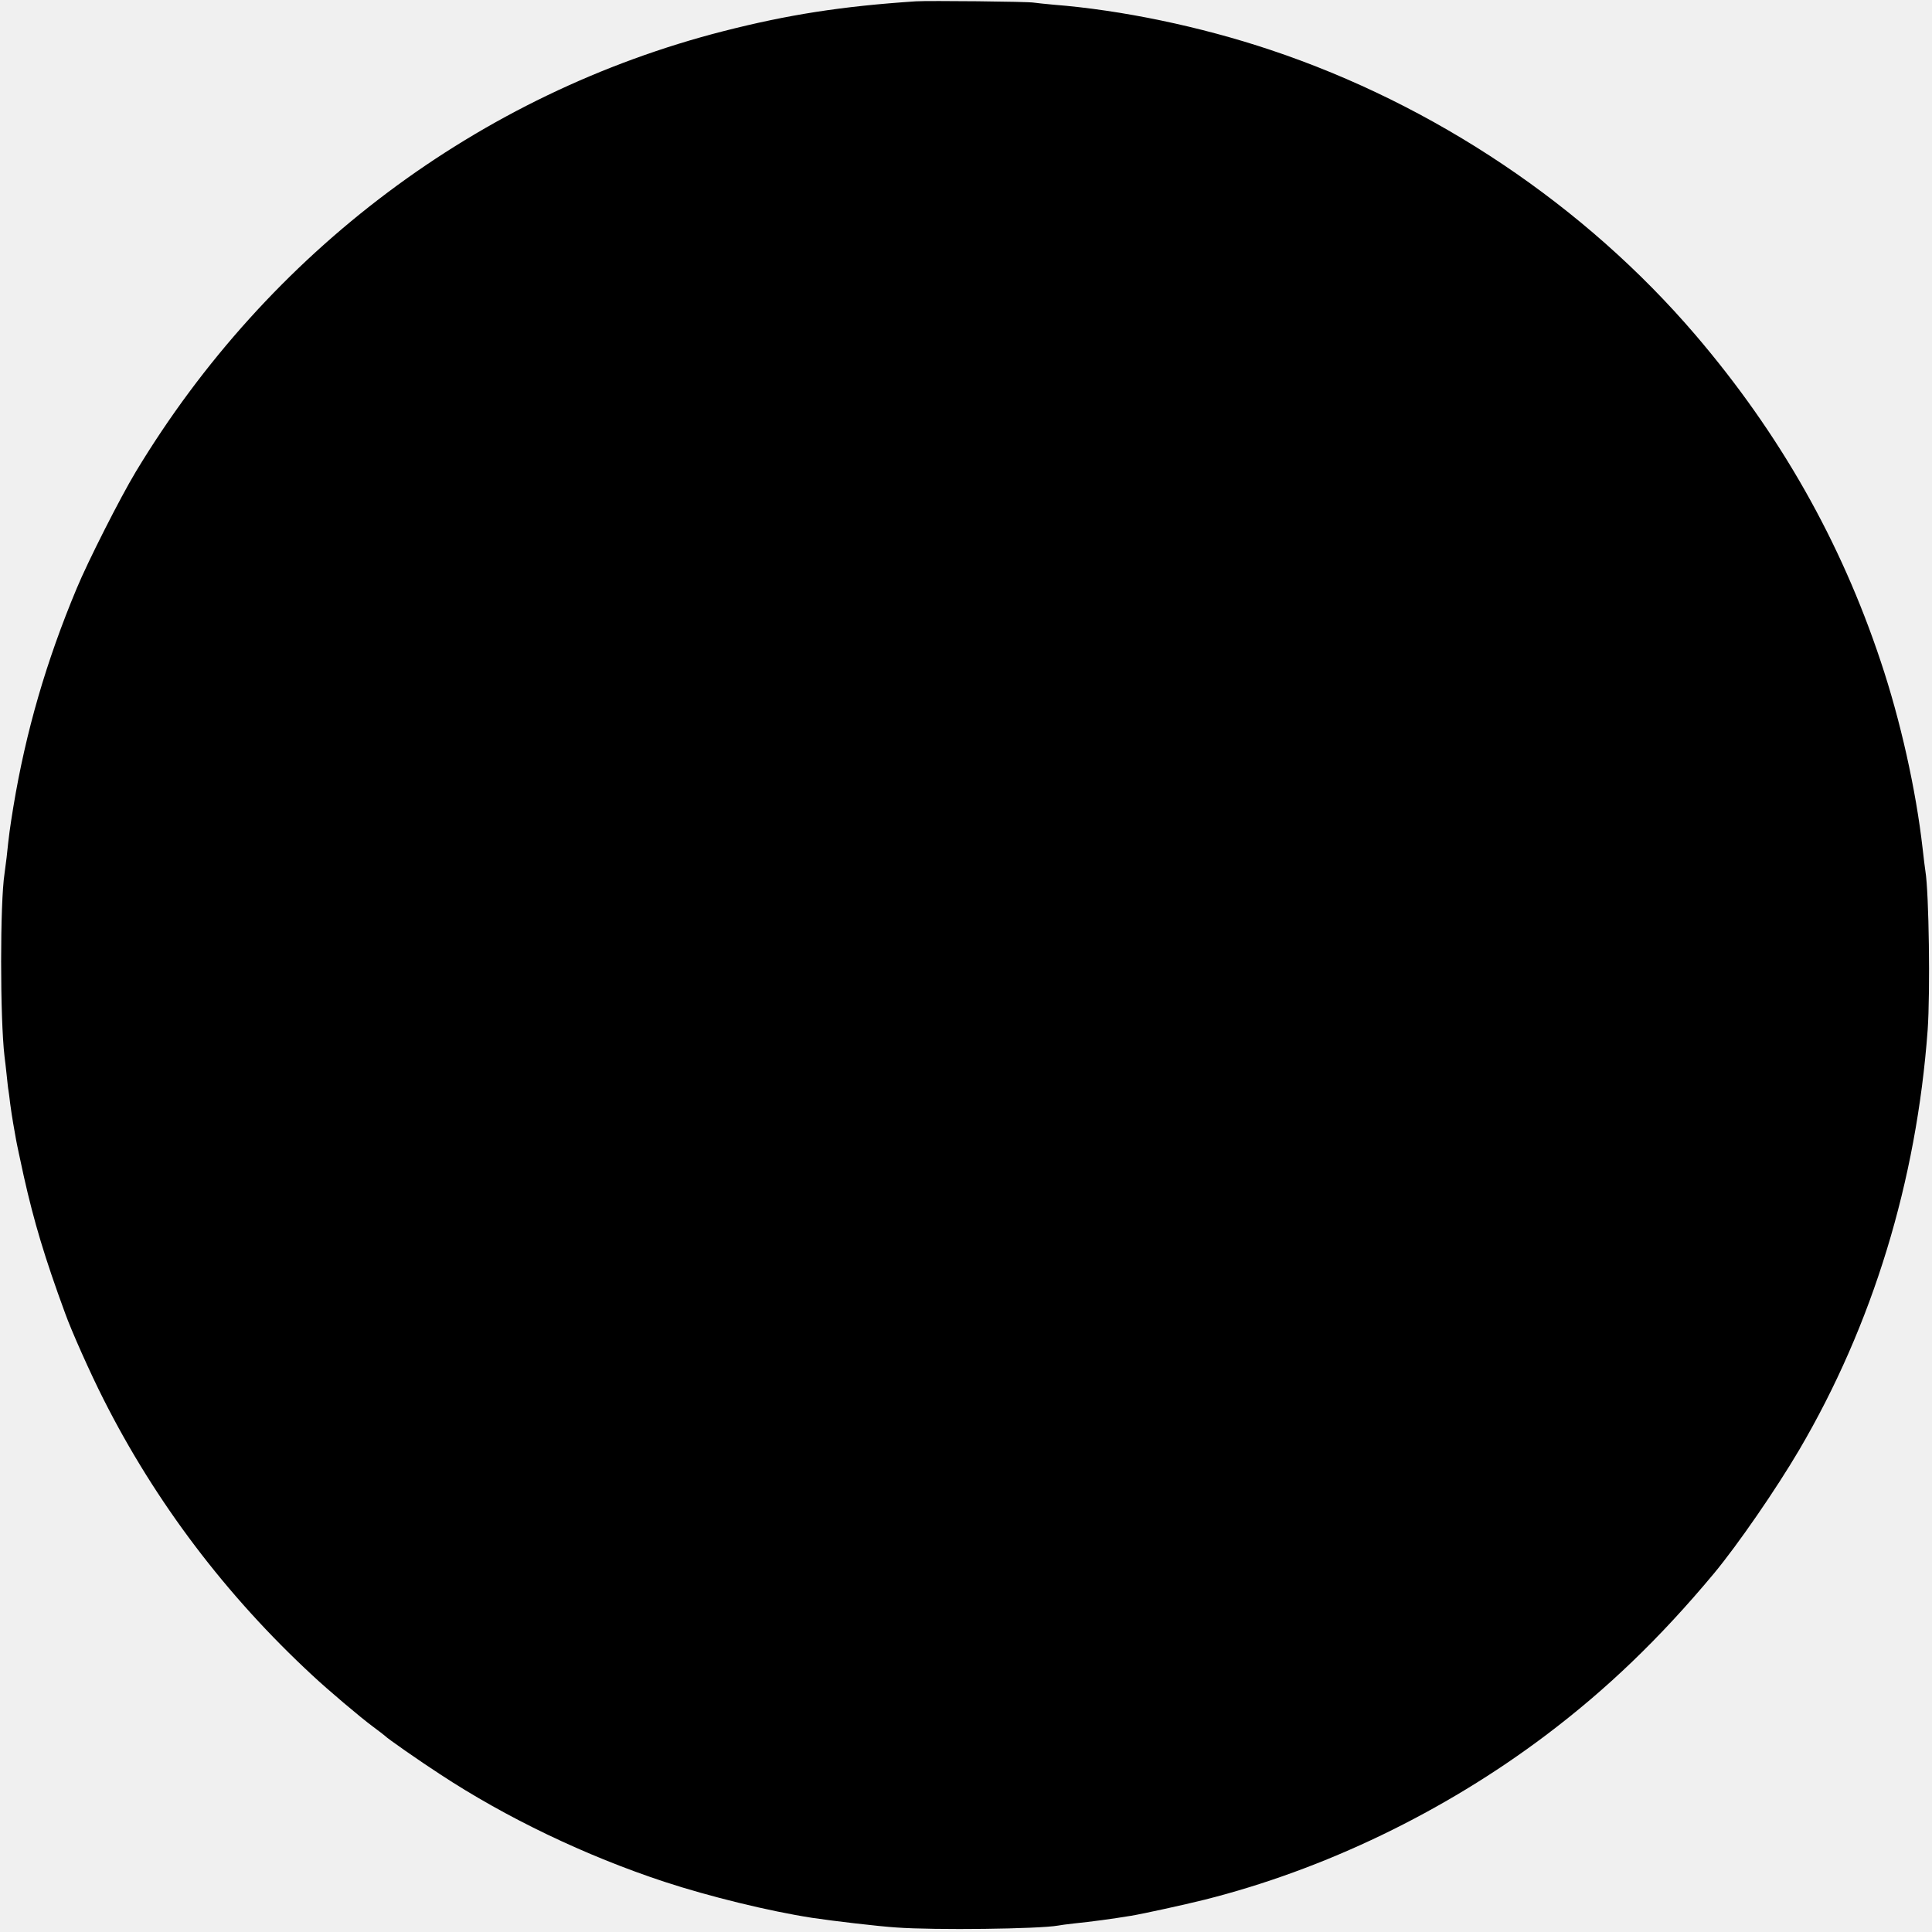
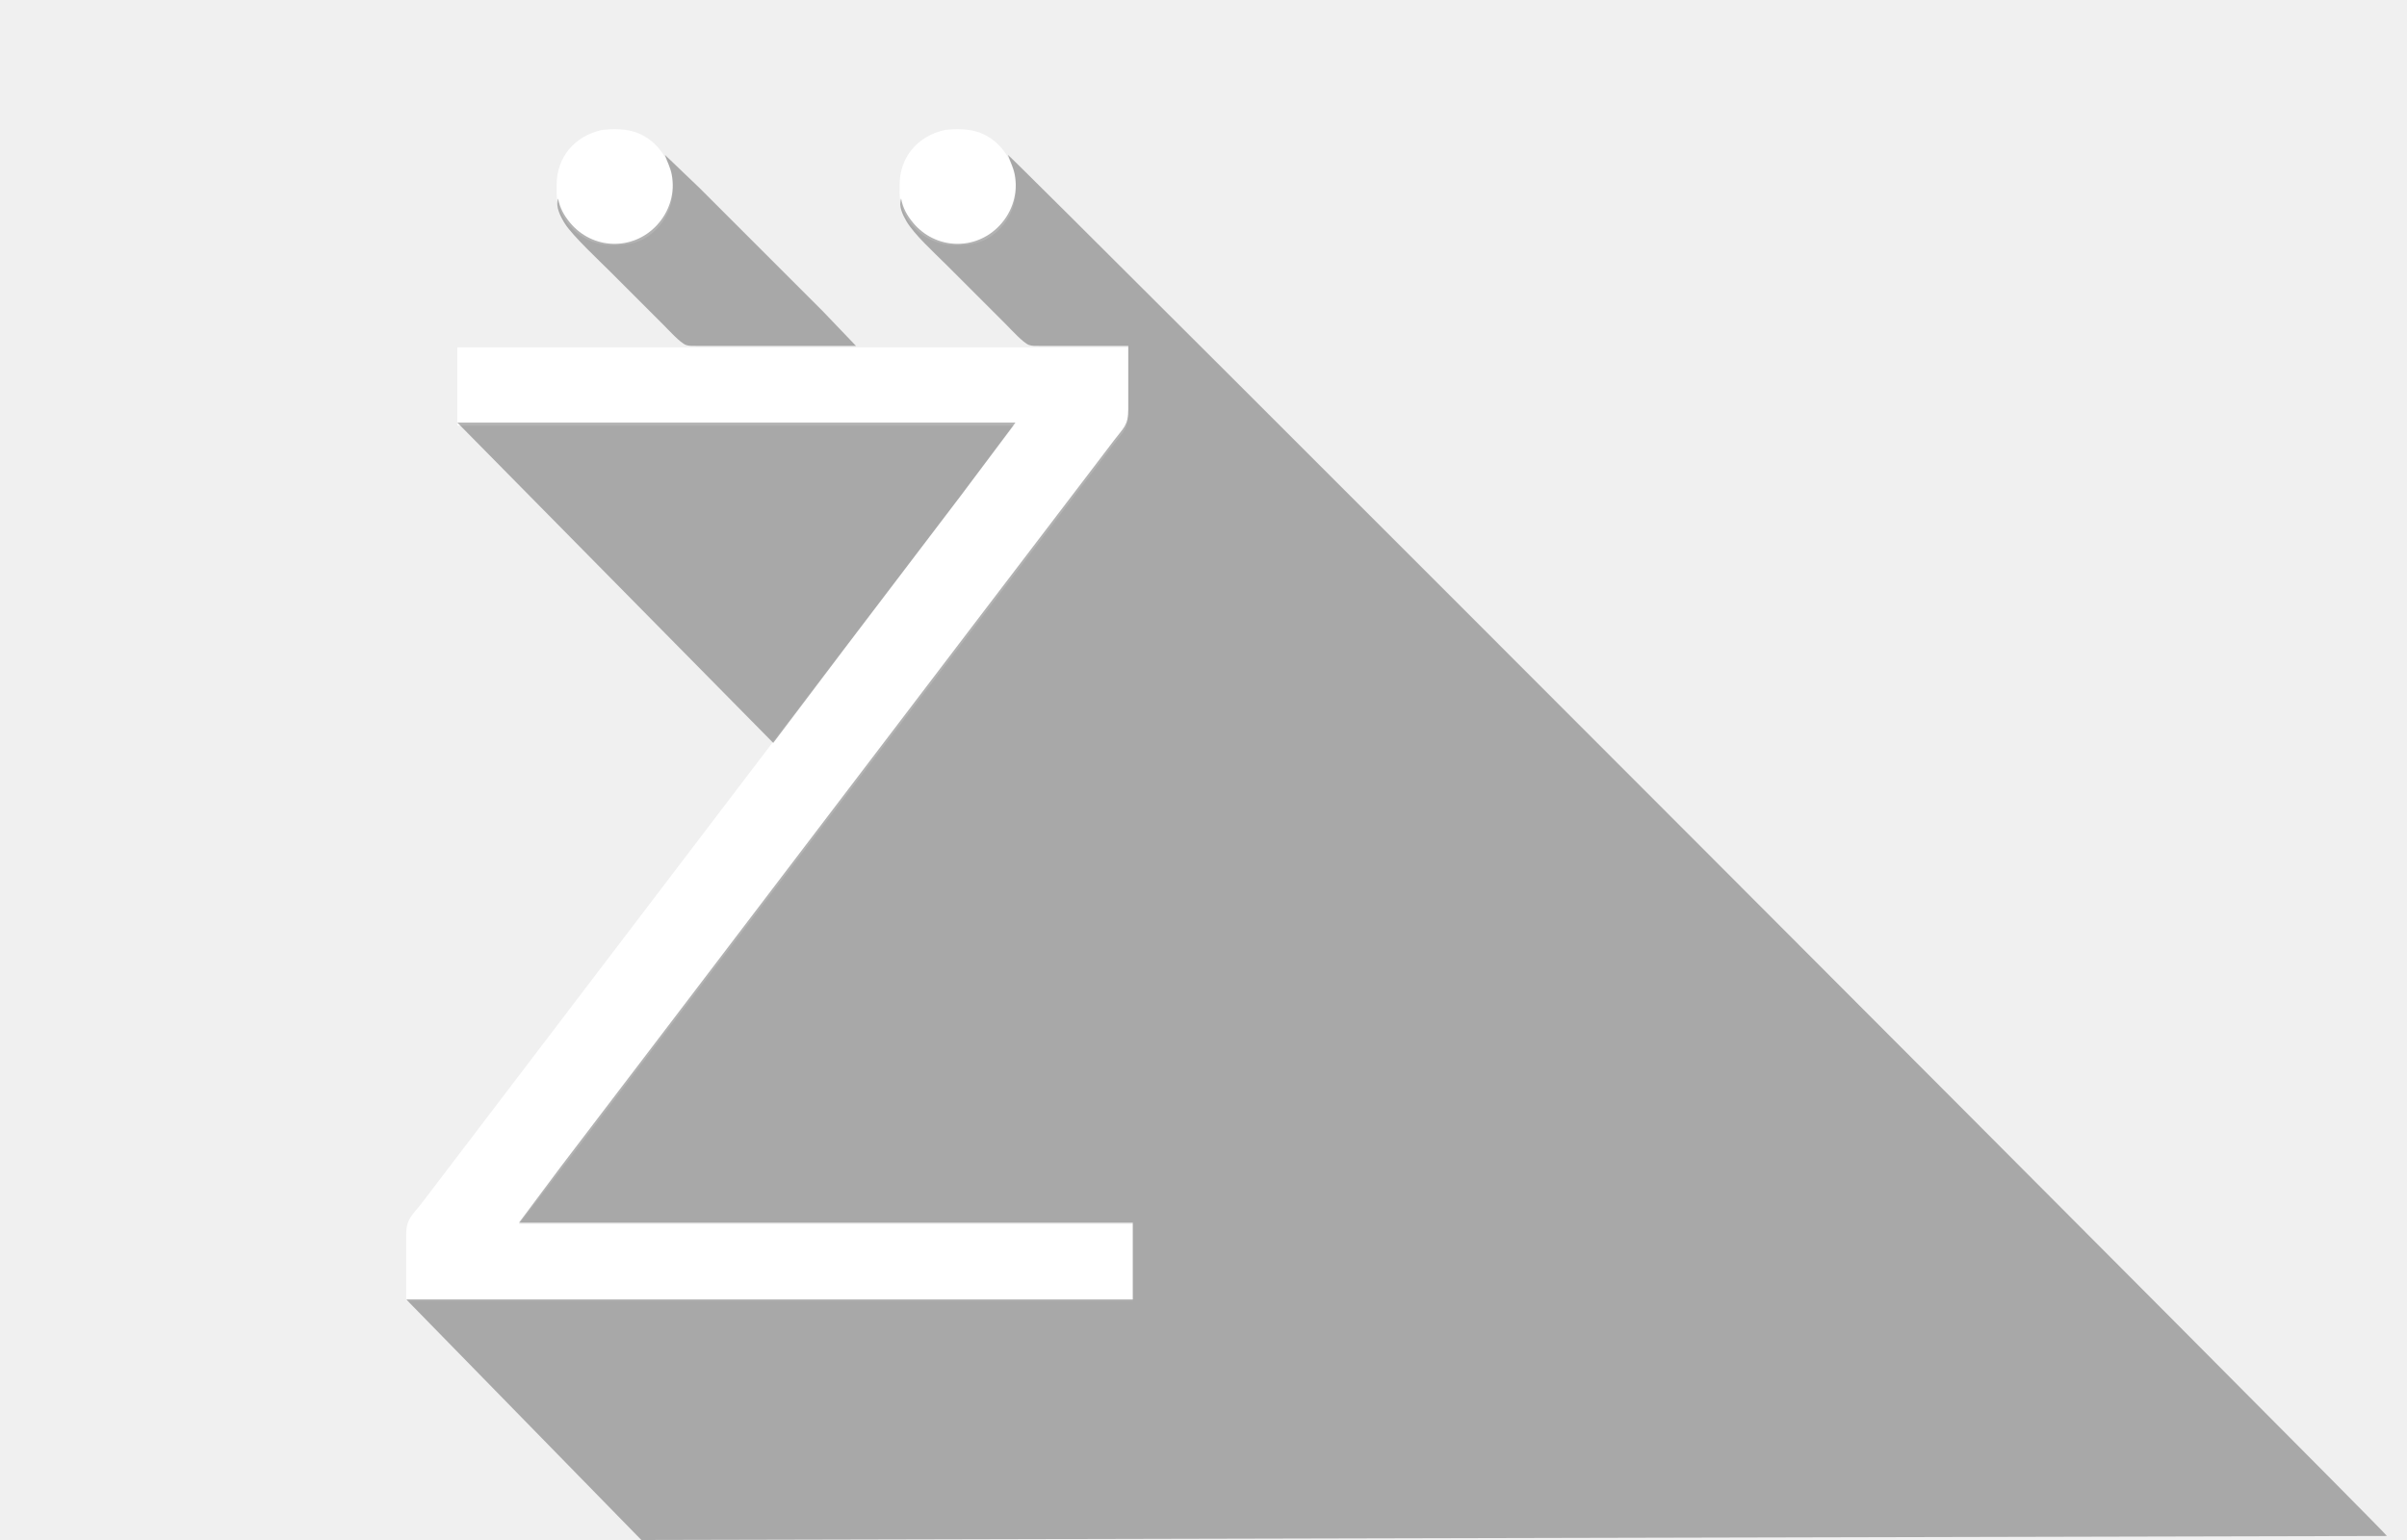
- <svg xmlns="http://www.w3.org/2000/svg" version="1.0" width="1024pt" height="1024pt" viewBox="0 0 1024 1024" preserveAspectRatio="xMidYMid meet">
-   <g transform="translate(0,1024) scale(0.1,-0.1)" fill="#000000" stroke="none">
-     <path d="M4855 10233 c-394 -26 -679 -71 -1020 -158 -1295 -331 -2412 -1169 -3115 -2335 -83 -138 -254 -475 -314 -620 -161 -385 -269 -757 -335 -1155 -19 -117 -23 -146 -36 -270 -4 -33 -9 -71 -11 -85 -24 -154 -24 -766 0 -970 2 -14 7 -56 11 -95 4 -38 8 -77 10 -85 1 -8 6 -40 9 -70 4 -30 11 -77 16 -105 5 -27 12 -66 15 -85 3 -19 22 -106 41 -194 54 -241 111 -432 219 -726 34 -95 135 -321 203 -455 276 -547 649 -1040 1108 -1465 79 -74 256 -224 320 -271 32 -24 61 -46 64 -49 11 -13 182 -132 291 -203 351 -231 772 -433 1191 -571 237 -78 556 -156 783 -191 113 -17 352 -45 445 -51 205 -15 757 -8 858 10 9 2 46 7 82 11 98 10 201 24 305 41 66 11 276 57 389 85 636 160 1269 465 1808 871 325 245 606 515 892 858 127 153 329 446 452 655 389 662 622 1424 681 2226 14 199 7 727 -12 842 -2 12 -9 67 -15 122 -35 308 -117 677 -222 990 -212 637 -535 1207 -982 1730 -586 685 -1383 1220 -2251 1510 -373 125 -793 212 -1150 240 -44 4 -91 9 -105 11 -27 6 -560 11 -625 7z" />
-   </g>
+ <svg xmlns="http://www.w3.org/2000/svg" width="1600" height="1024" viewBox="0 0 1600 1024">
+   <path id="letterZ" fill="white" stroke="none" stroke-width="1" d="M 424.00,88.47            C 448.68,98.55 455.10,132.92 436.83,151.91              427.76,161.34 418.44,163.14 406.00,163.00              389.20,162.80 374.05,150.57 370.52,134.00              369.82,130.73 369.99,126.41 370.00,123.00              370.03,104.41 381.95,90.48 400.00,86.46              407.48,85.43 416.95,85.60 424.00,88.47 Z            M 652.00,88.47            C 676.68,98.55 683.10,132.92 664.83,151.91              655.76,161.34 646.44,163.14 634.00,163.00              617.20,162.80 602.05,150.57 598.52,134.00              597.82,130.73 597.99,126.41 598.00,123.00              598.03,104.41 609.95,90.48 628.00,86.46              635.48,85.43 644.95,85.60 652.00,88.47 Z            M 750.00,231.00            C 750.00,231.00 750.00,275.00 750.00,275.00              749.98,285.27 746.65,286.97 740.63,295.00              740.63,295.00 723.13,318.00 723.13,318.00              723.13,318.00 643.88,422.00 643.88,422.00              643.88,422.00 445.88,682.00 445.88,682.00              445.88,682.00 378.88,770.00 378.88,770.00              378.88,770.00 345.00,814.00 345.00,814.00              345.00,814.00 753.00,814.00 753.00,814.00              753.00,814.00 753.00,865.00 753.00,865.00              753.00,865.00 270.00,865.00 270.00,865.00              270.00,865.00 270.00,821.00 270.00,821.00              270.02,810.30 274.03,808.20 280.35,800.00              280.35,800.00 297.87,777.00 297.87,777.00              297.87,777.00 379.35,670.00 379.35,670.00              379.35,670.00 581.12,405.00 581.12,405.00              581.12,405.00 648.12,317.00 648.12,317.00              648.12,317.00 674.00,283.00 674.00,283.00              674.00,283.00 304.00,283.00 304.00,283.00              304.00,283.00 304.00,231.00 304.00,231.00              304.00,231.00 750.00,231.00 750.00,231.00 Z" />
+   <path id="shadeZ" fill="black" stroke="none" style="fill-opacity:0.3;" stroke-width="1" d="M 465.00,125.00             C 465.00,125.00 506.00,166.00 506.00,166.00               506.00,166.00 547.00,207.00 547.00,207.00               547.00,207.00 569.00,230.00 569.00,230.00               569.00,230.00 463.00,230.00 463.00,230.00               460.91,230.00 457.94,230.12 456.00,229.40               452.15,227.98 444.26,219.26 441.00,216.00               441.00,216.00 406.00,181.00 406.00,181.00               398.41,173.41 380.82,156.95 375.70,149.00               372.76,144.44 369.02,137.43 371.00,132.00               372.13,138.21 374.82,143.10 378.82,147.96               393.72,166.06 420.54,167.00 436.56,149.83               445.06,140.72 448.84,128.30 446.53,116.00               445.68,111.45 443.46,107.35 442.00,103.00               442.00,103.00 465.00,125.00 465.00,125.00 Z             M 1586.67,1021.33             C 1586.67,1021.33 426.33,1024.00 426.33,1024.00               426.33,1024.00 270.00,864.00 270.00,864.00               270.00,864.00 753.00,864.00 753.00,864.00               753.00,864.00 753.00,813.00 753.00,813.00               753.00,813.00 345.00,813.00 345.00,813.00               345.00,813.00 372.63,776.00 372.63,776.00               372.63,776.00 436.63,692.00 436.63,692.00               436.63,692.00 644.37,419.00 644.37,419.00               644.37,419.00 722.87,316.00 722.87,316.00               722.87,316.00 740.37,293.00 740.37,293.00               746.87,284.35 749.98,283.01 750.00,272.00               750.00,272.00 750.00,230.00 750.00,230.00               750.00,230.00 691.00,230.00 691.00,230.00               688.91,230.00 685.94,230.12 684.00,229.40               680.15,227.98 672.26,219.26 669.00,216.00               669.00,216.00 629.00,176.00 629.00,176.00               621.24,168.24 607.66,155.97 602.46,147.00               599.98,142.71 597.21,136.91 599.00,132.00               600.13,138.21 602.82,143.10 606.82,147.96               621.72,166.06 648.54,167.00 664.56,149.83               673.06,140.72 676.84,128.30 674.53,116.00               673.68,111.45 671.46,107.35 670.00,103.00               676.59,107.72 1586.66,1019.24 1586.67,1021.33 Z             M 675.00,281.00             C 675.00,281.00 638.37,330.00 638.37,330.00               638.37,330.00 561.58,431.00 561.58,431.00               561.58,431.00 514.00,494.00 514.00,494.00               514.00,494.00 304.00,281.00 304.00,281.00               304.00,281.00 675.00,281.00 675.00,281.00 Z" />
</svg>
